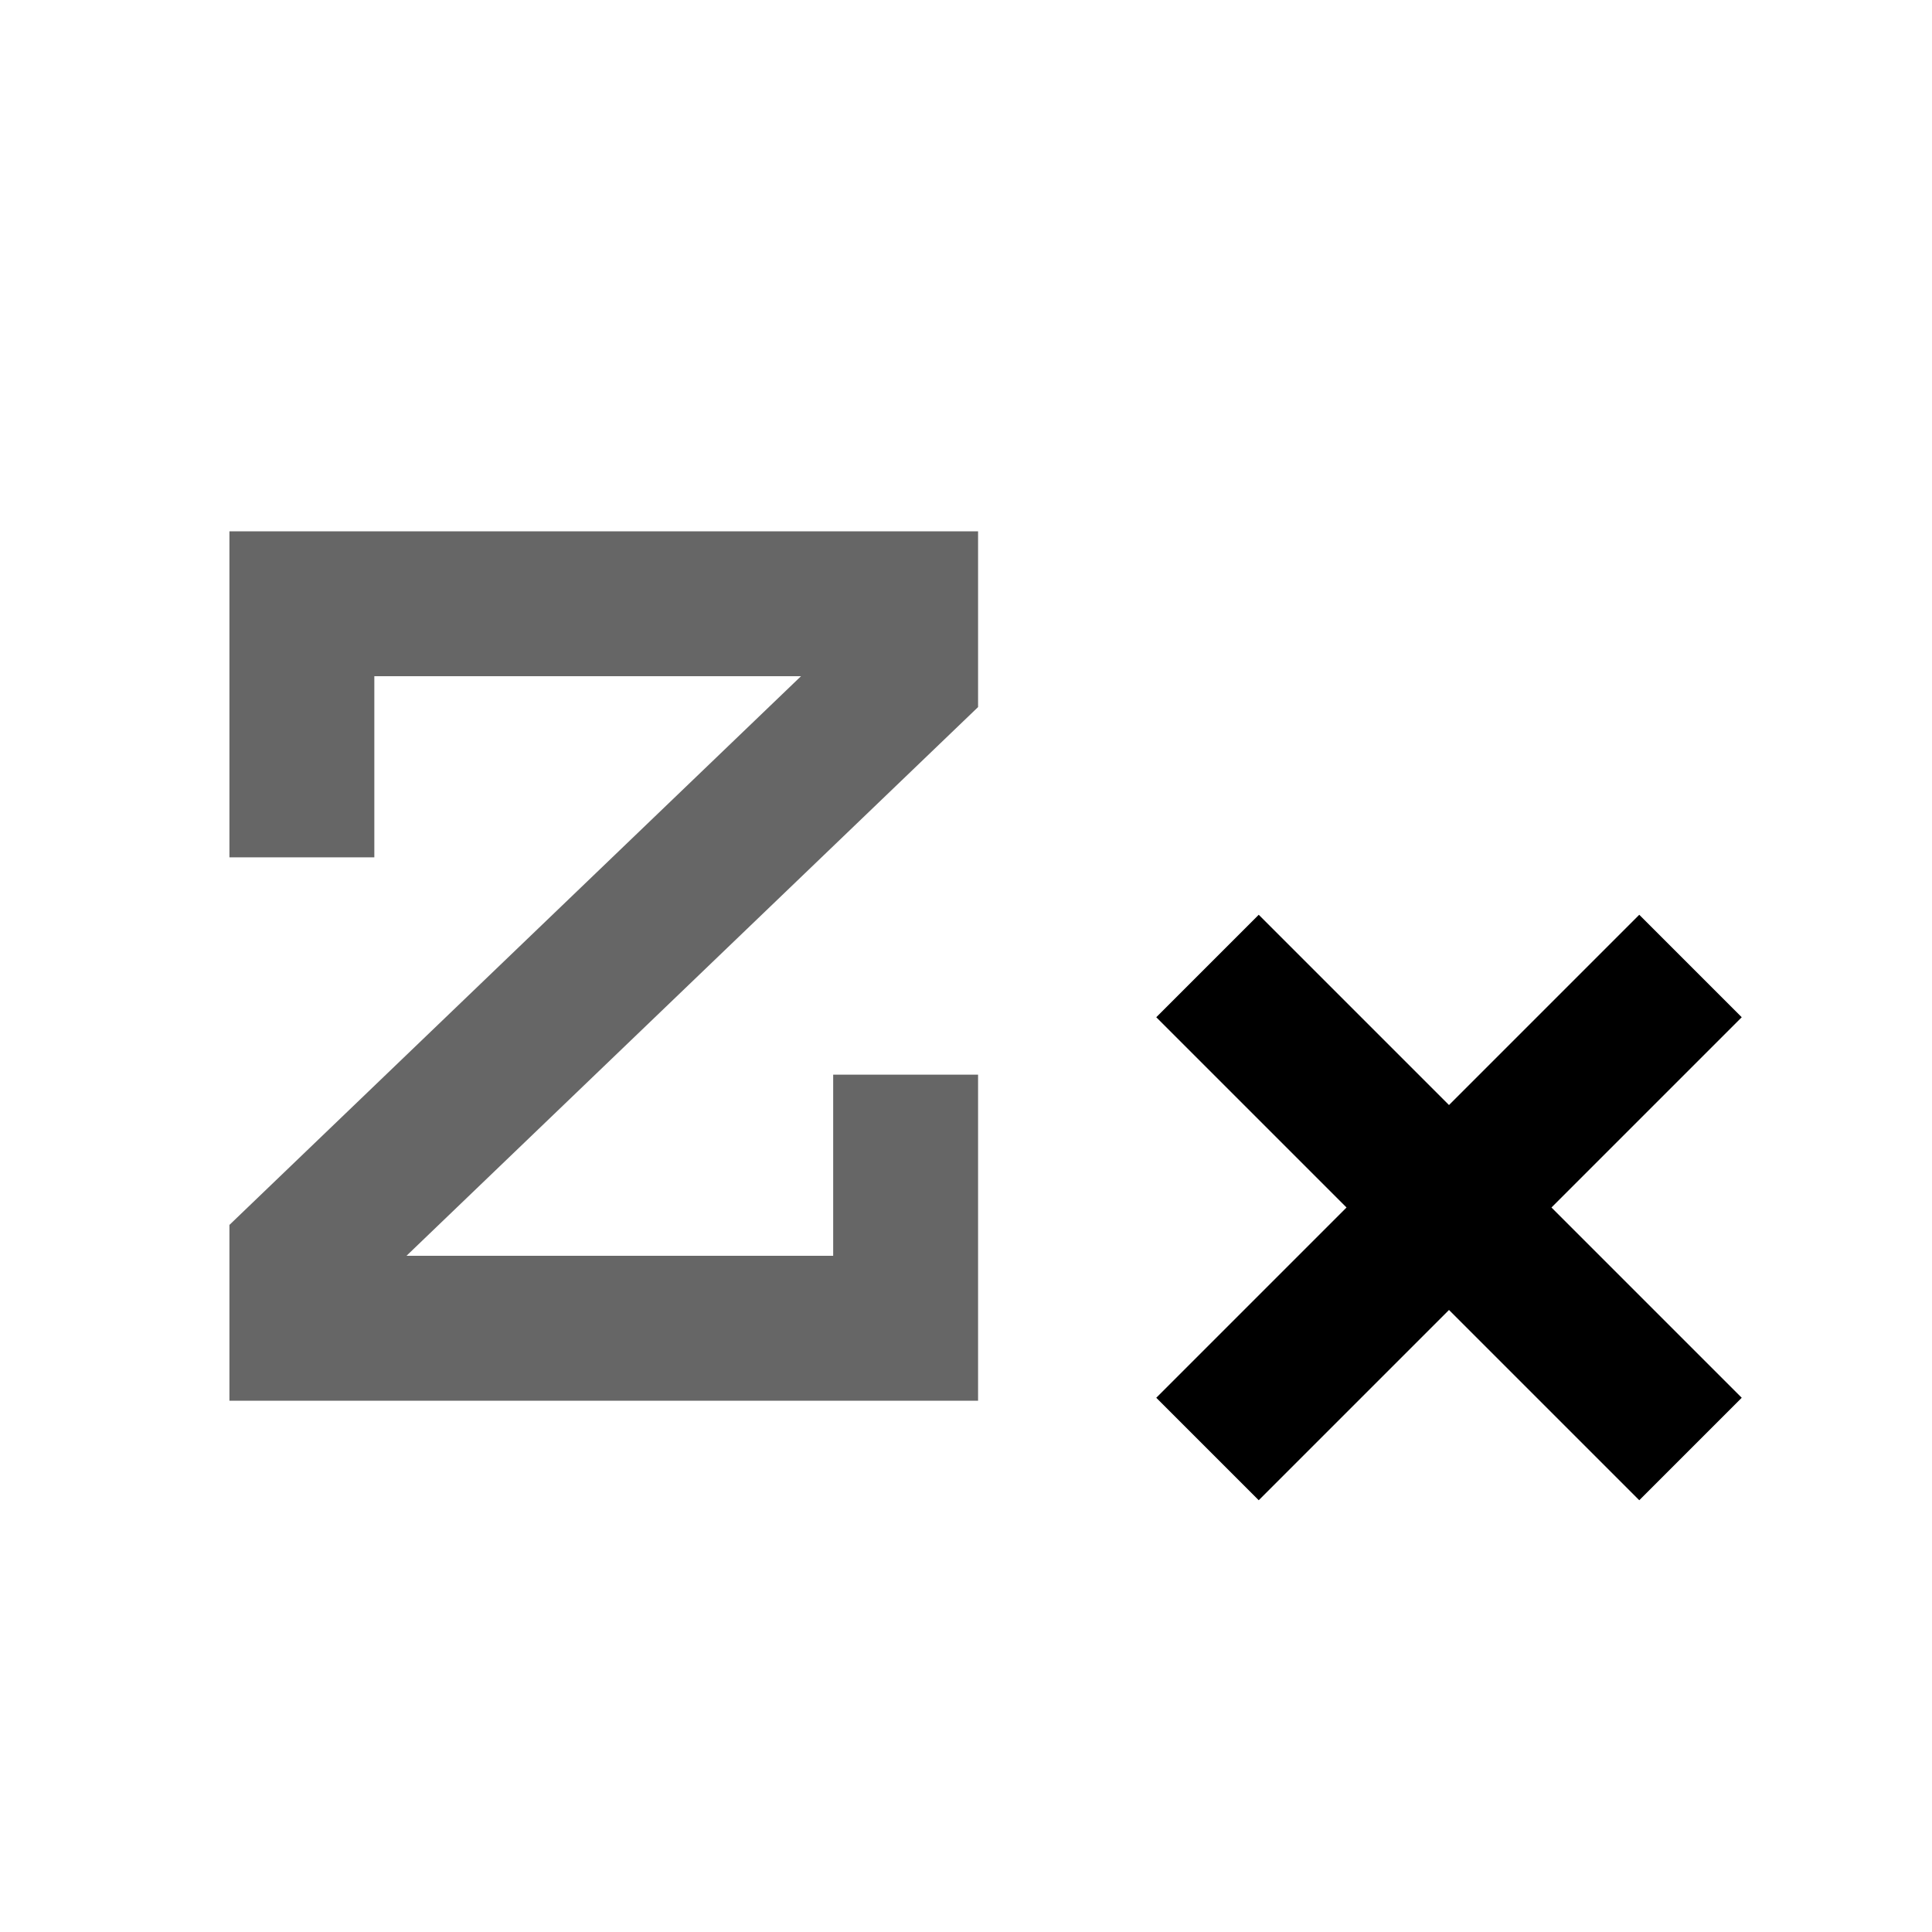
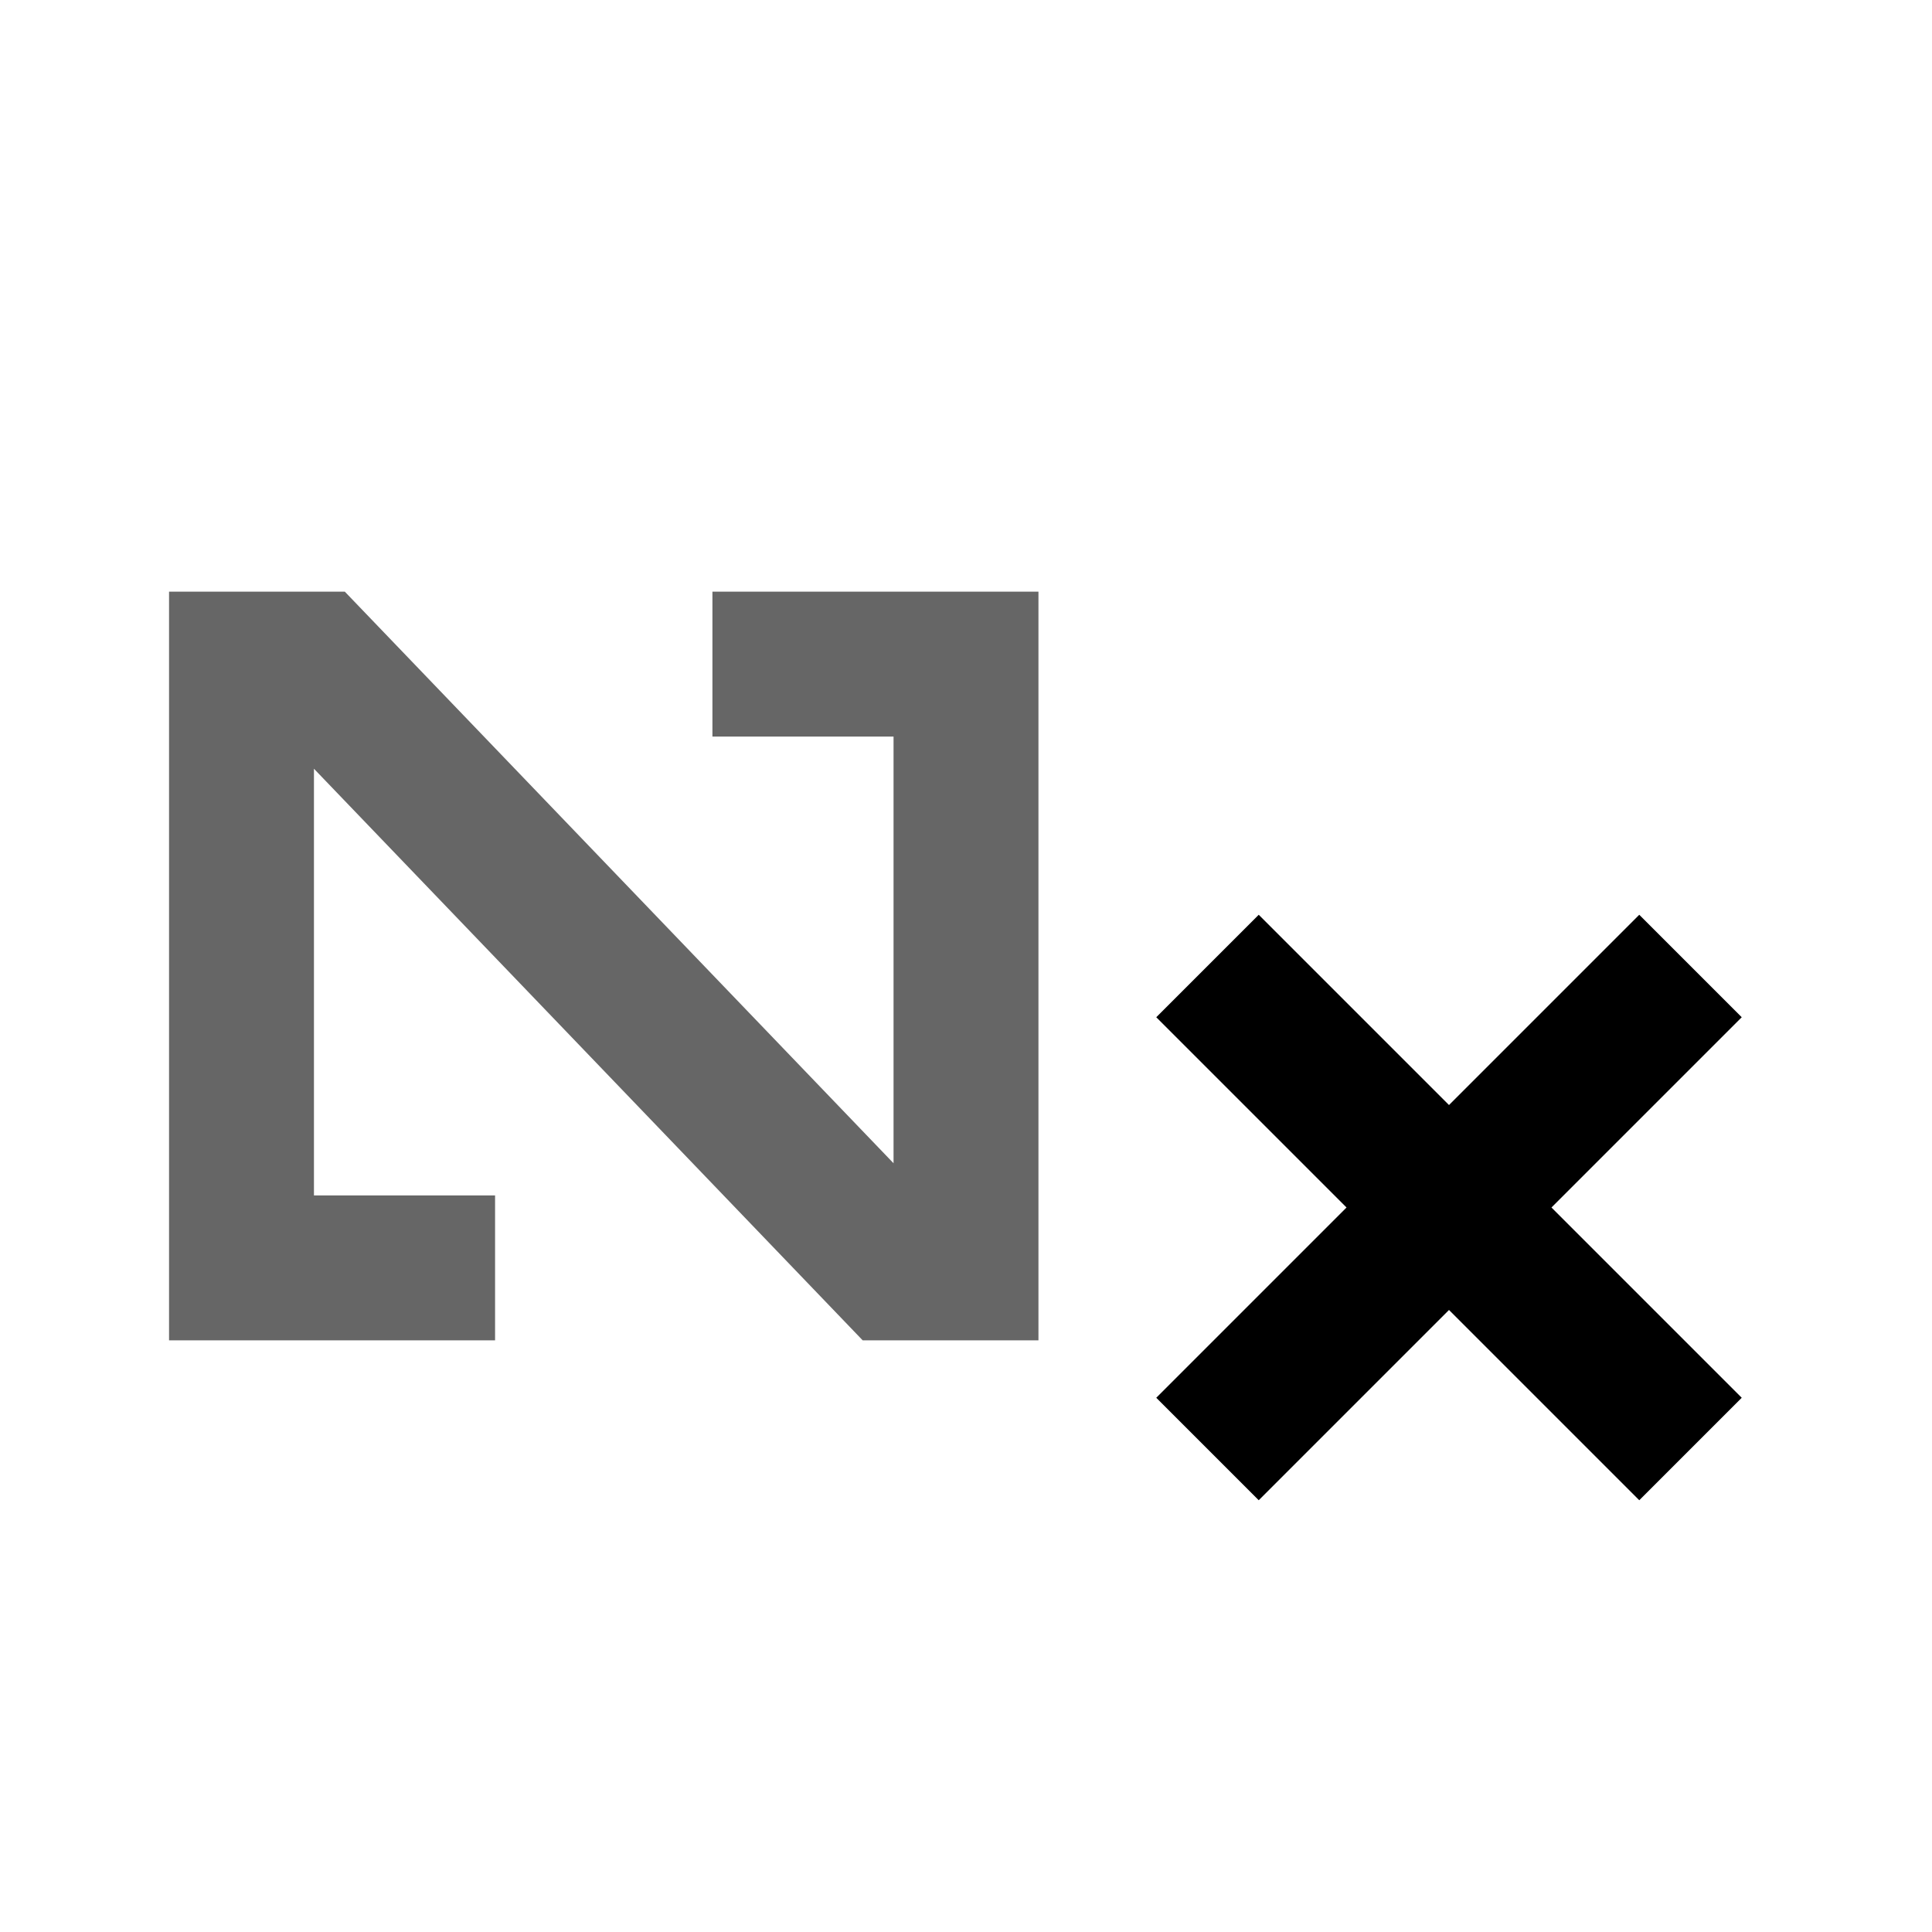
<svg xmlns="http://www.w3.org/2000/svg" width="16" height="16" viewBox="0 0 16 16" fill="none">
-   <path opacity="0.6" d="M7.5 8.9V11C5.431 11 4.569 11 2.5 11V10.4L7.5 5.6V5H2.5V7.1" stroke="black" stroke-width="1.2" />
+   <path opacity="0.6" transform="rotate(90 5 8)" d="M7.5 8.9V11C5.431 11 4.569 11 2.5 11V10.4L7.5 5.6V5H2.5V7.1" stroke="black" stroke-width="1.2" />
  <path d="M14 8L10 12M14 12L10 8" stroke="black" stroke-width="1.2" />
</svg>
